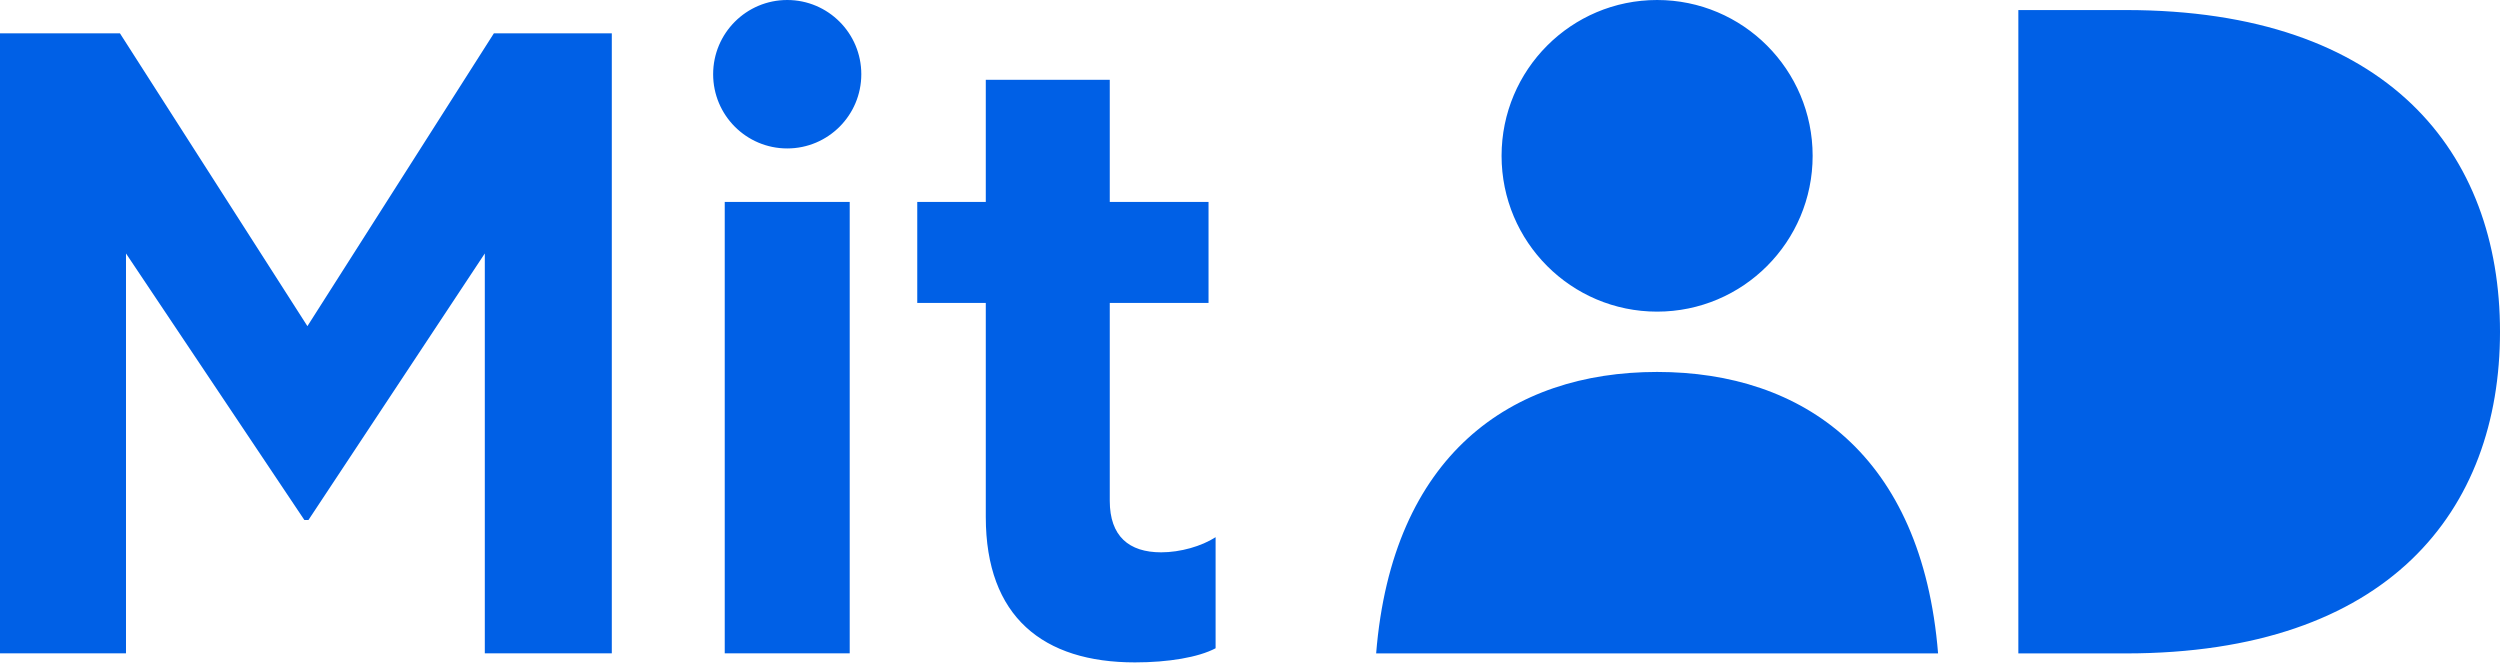
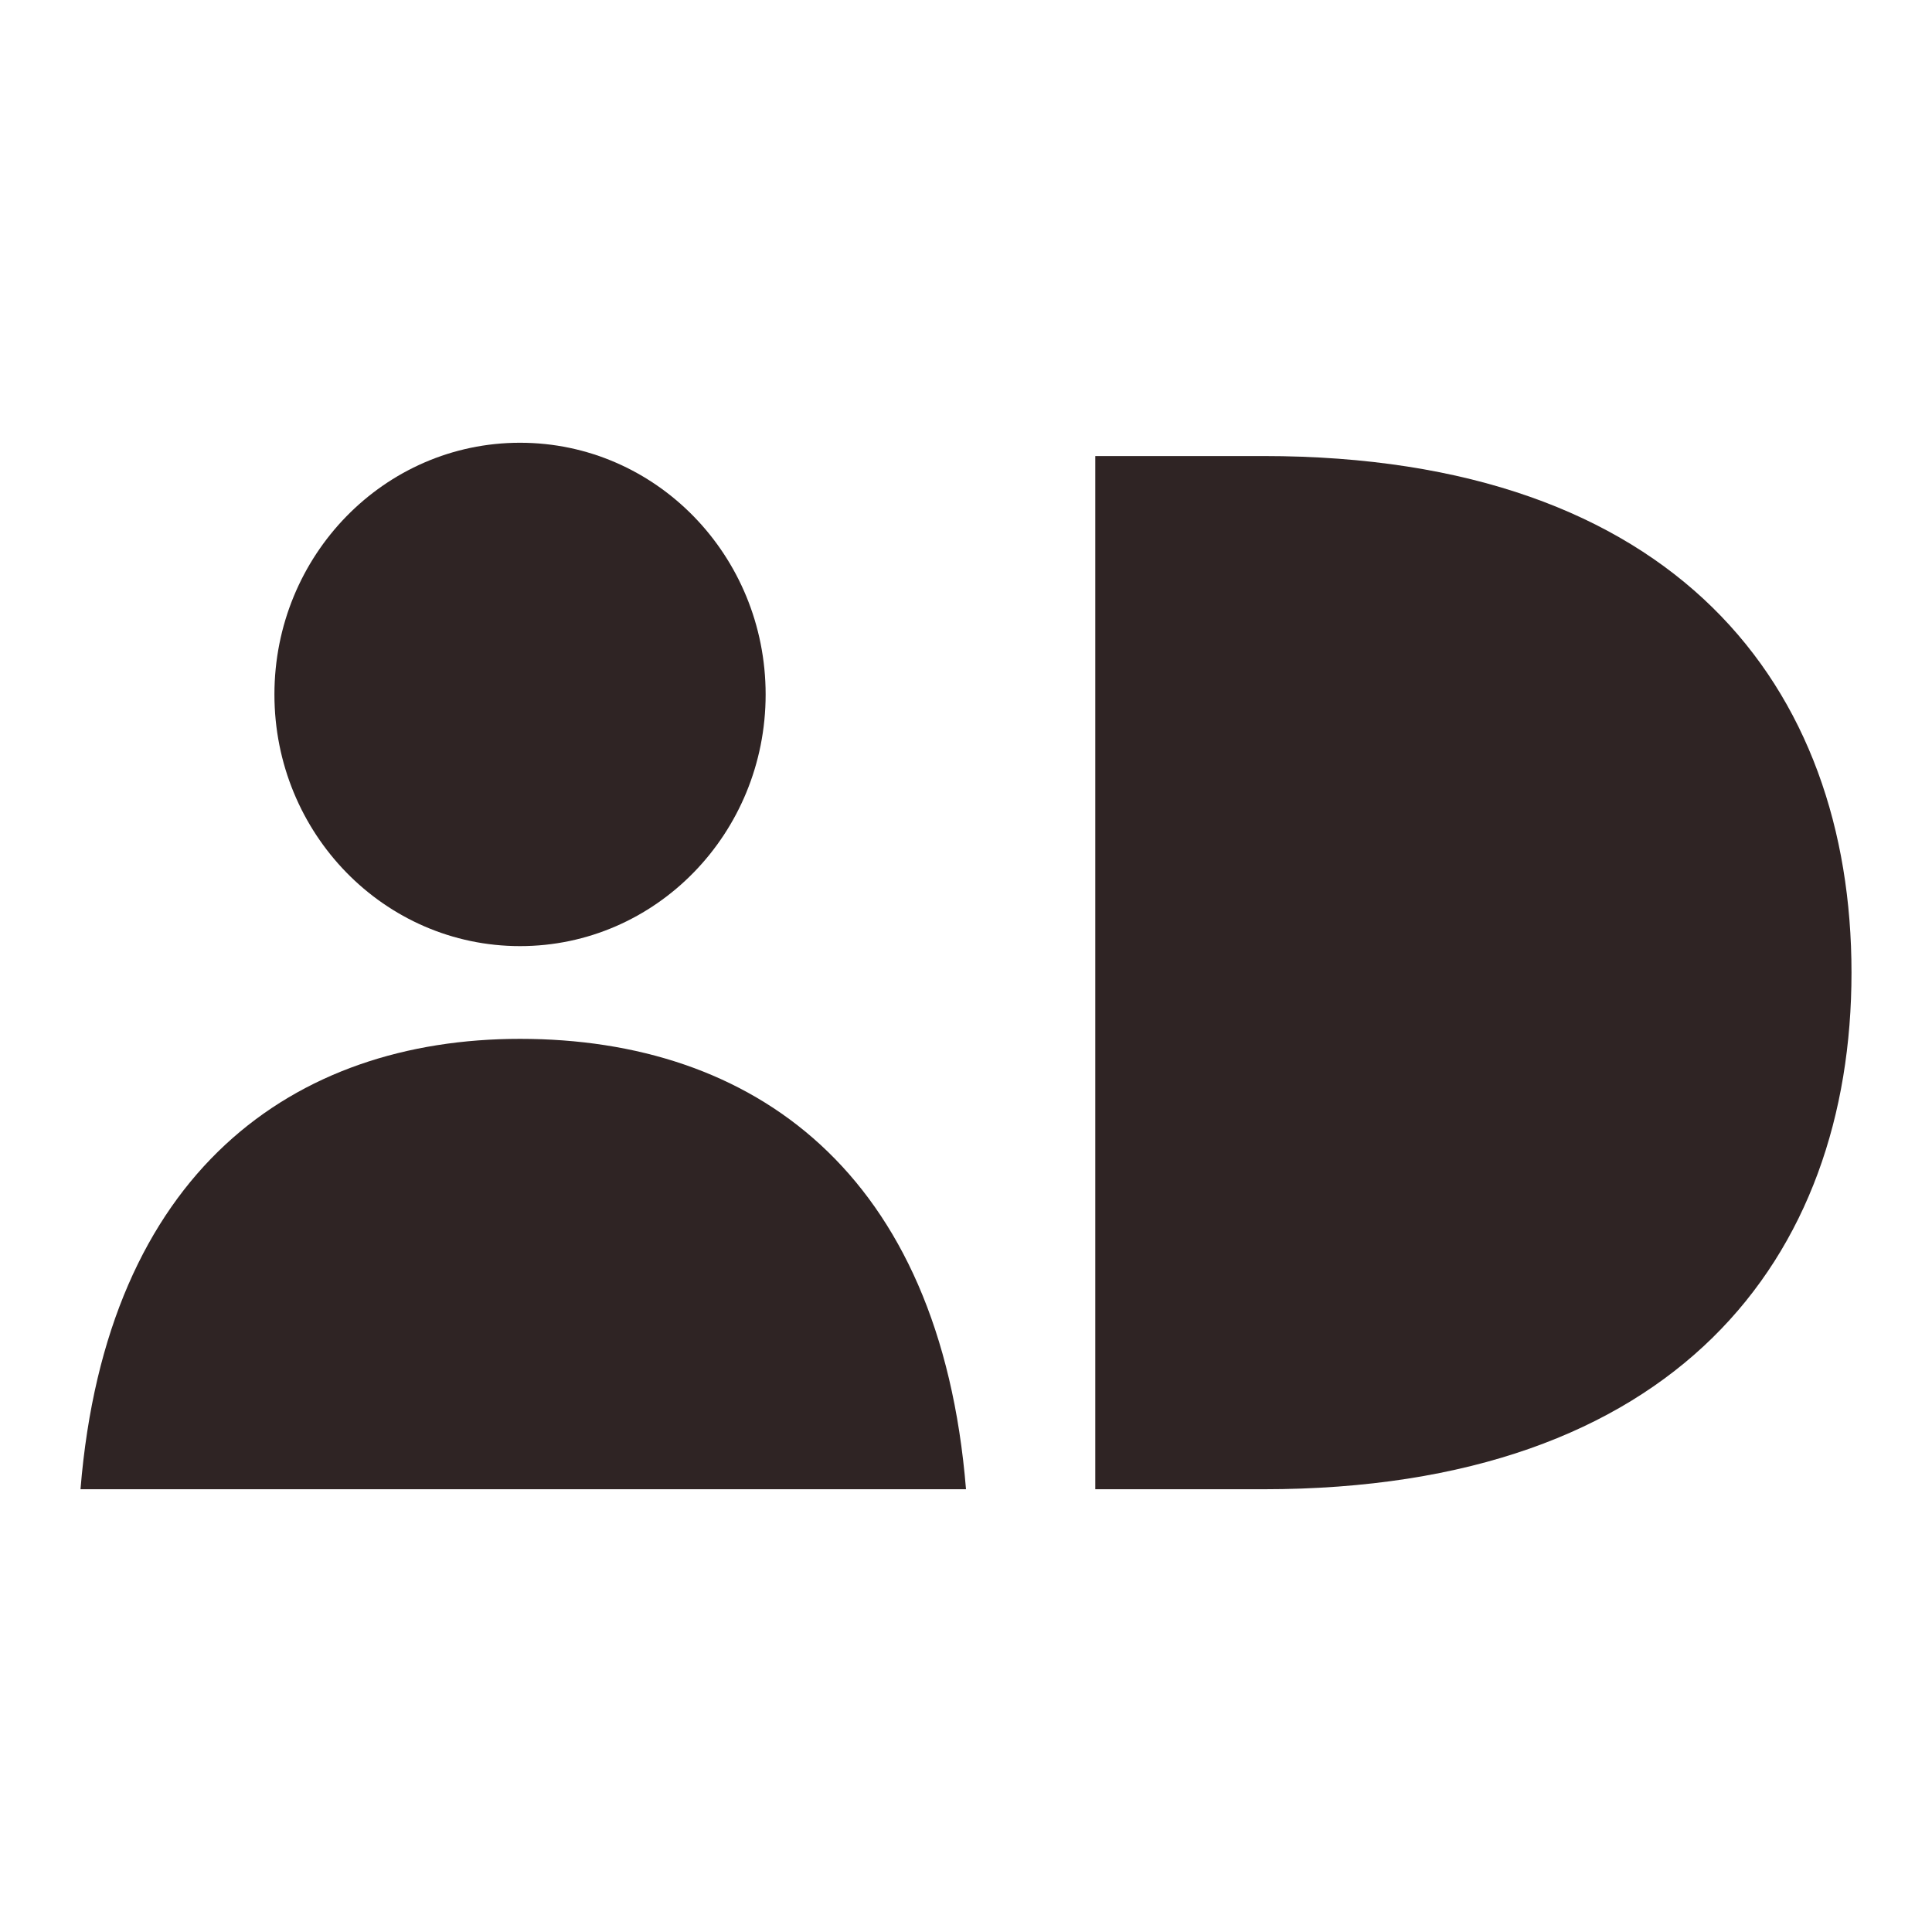
- <svg xmlns="http://www.w3.org/2000/svg" viewBox="0 0 234 62" version="1.1">
-   <g id="(2.)-MitID-logo" stroke="none" stroke-width="1" fill="none" fill-rule="evenodd">
-     <g id="scalable-vector" transform="translate(-576, -264)" fill="#0060E6">
-       <g id="MitID-identity-blue" transform="translate(576, 264)">
-         <g id="group">
-           <g id="brand-/-logo-/-mitid_logo">
-             <path d="M188.917,0.941 L198.962,0.941 C223.578,0.941 234,14.317 234,31.051 C234,47.784 223.578,61.16 198.962,61.16 L188.917,61.16 L188.917,0.941 Z M181.404,61.16 L128.807,61.16 C130.306,42.591 141.428,34.814 155.105,34.814 C168.783,34.814 179.904,42.591 181.404,61.16 Z M169.663,14.585 C169.663,22.639 163.145,29.169 155.105,29.169 C147.065,29.169 140.547,22.639 140.547,14.585 C140.547,6.53 147.065,0 155.105,0 C163.145,0 169.663,6.53 169.663,14.585 Z M28.491,48.674 L11.793,23.724 L11.793,61.15 L0,61.15 L0,3.12 L11.227,3.12 L28.774,30.527 L46.227,3.12 L57.265,3.12 L57.265,61.15 L45.378,61.15 L45.378,23.724 L28.869,48.674 L28.491,48.674 Z M79.533,61.15 L67.835,61.15 L67.835,18.902 L79.533,18.902 L79.533,61.15 Z M92.27,28.354 L85.855,28.354 L85.855,18.903 L92.27,18.903 L92.27,7.467 L103.874,7.467 L103.874,18.903 L113.119,18.903 L113.119,28.354 L103.874,28.354 L103.874,46.878 C103.874,50.186 105.666,51.698 108.685,51.698 C110.478,51.698 112.459,51.132 113.78,50.281 L113.78,60.677 C112.175,61.528 109.345,62 106.232,62 C97.647,62 92.27,57.747 92.27,48.39 L92.27,28.354 Z M80.618,6.947 C80.618,10.784 77.514,13.894 73.684,13.894 C69.854,13.894 66.75,10.784 66.75,6.947 C66.75,3.11 69.854,0 73.684,0 C77.514,0 80.618,3.11 80.618,6.947 Z" id="mitid_logo" />
-           </g>
-         </g>
-       </g>
-     </g>
-   </g>
+ <svg xmlns="http://www.w3.org/2000/svg" width="24" height="24" viewBox="0 0 24 24" fill="none">
+   <path d="M15.693 5.665C20.832 5.665 23 8.544 23 12.082C23 15.62 20.832 18.5 15.693 18.5H13.606V5.665H15.693Z" fill="#2F2424" />
+   <path d="M6.46 5.5C4.774 5.5 3.409 6.899 3.409 8.627C3.409 10.354 4.774 11.753 6.46 11.753C8.146 11.753 9.511 10.354 9.511 8.627C9.511 6.899 8.146 5.5 6.46 5.5ZM6.46 12.905C3.65 12.905 1.321 14.551 1 18.5H12C11.679 14.551 9.35 12.905 6.46 12.905Z" fill="#2F2424" />
</svg>
